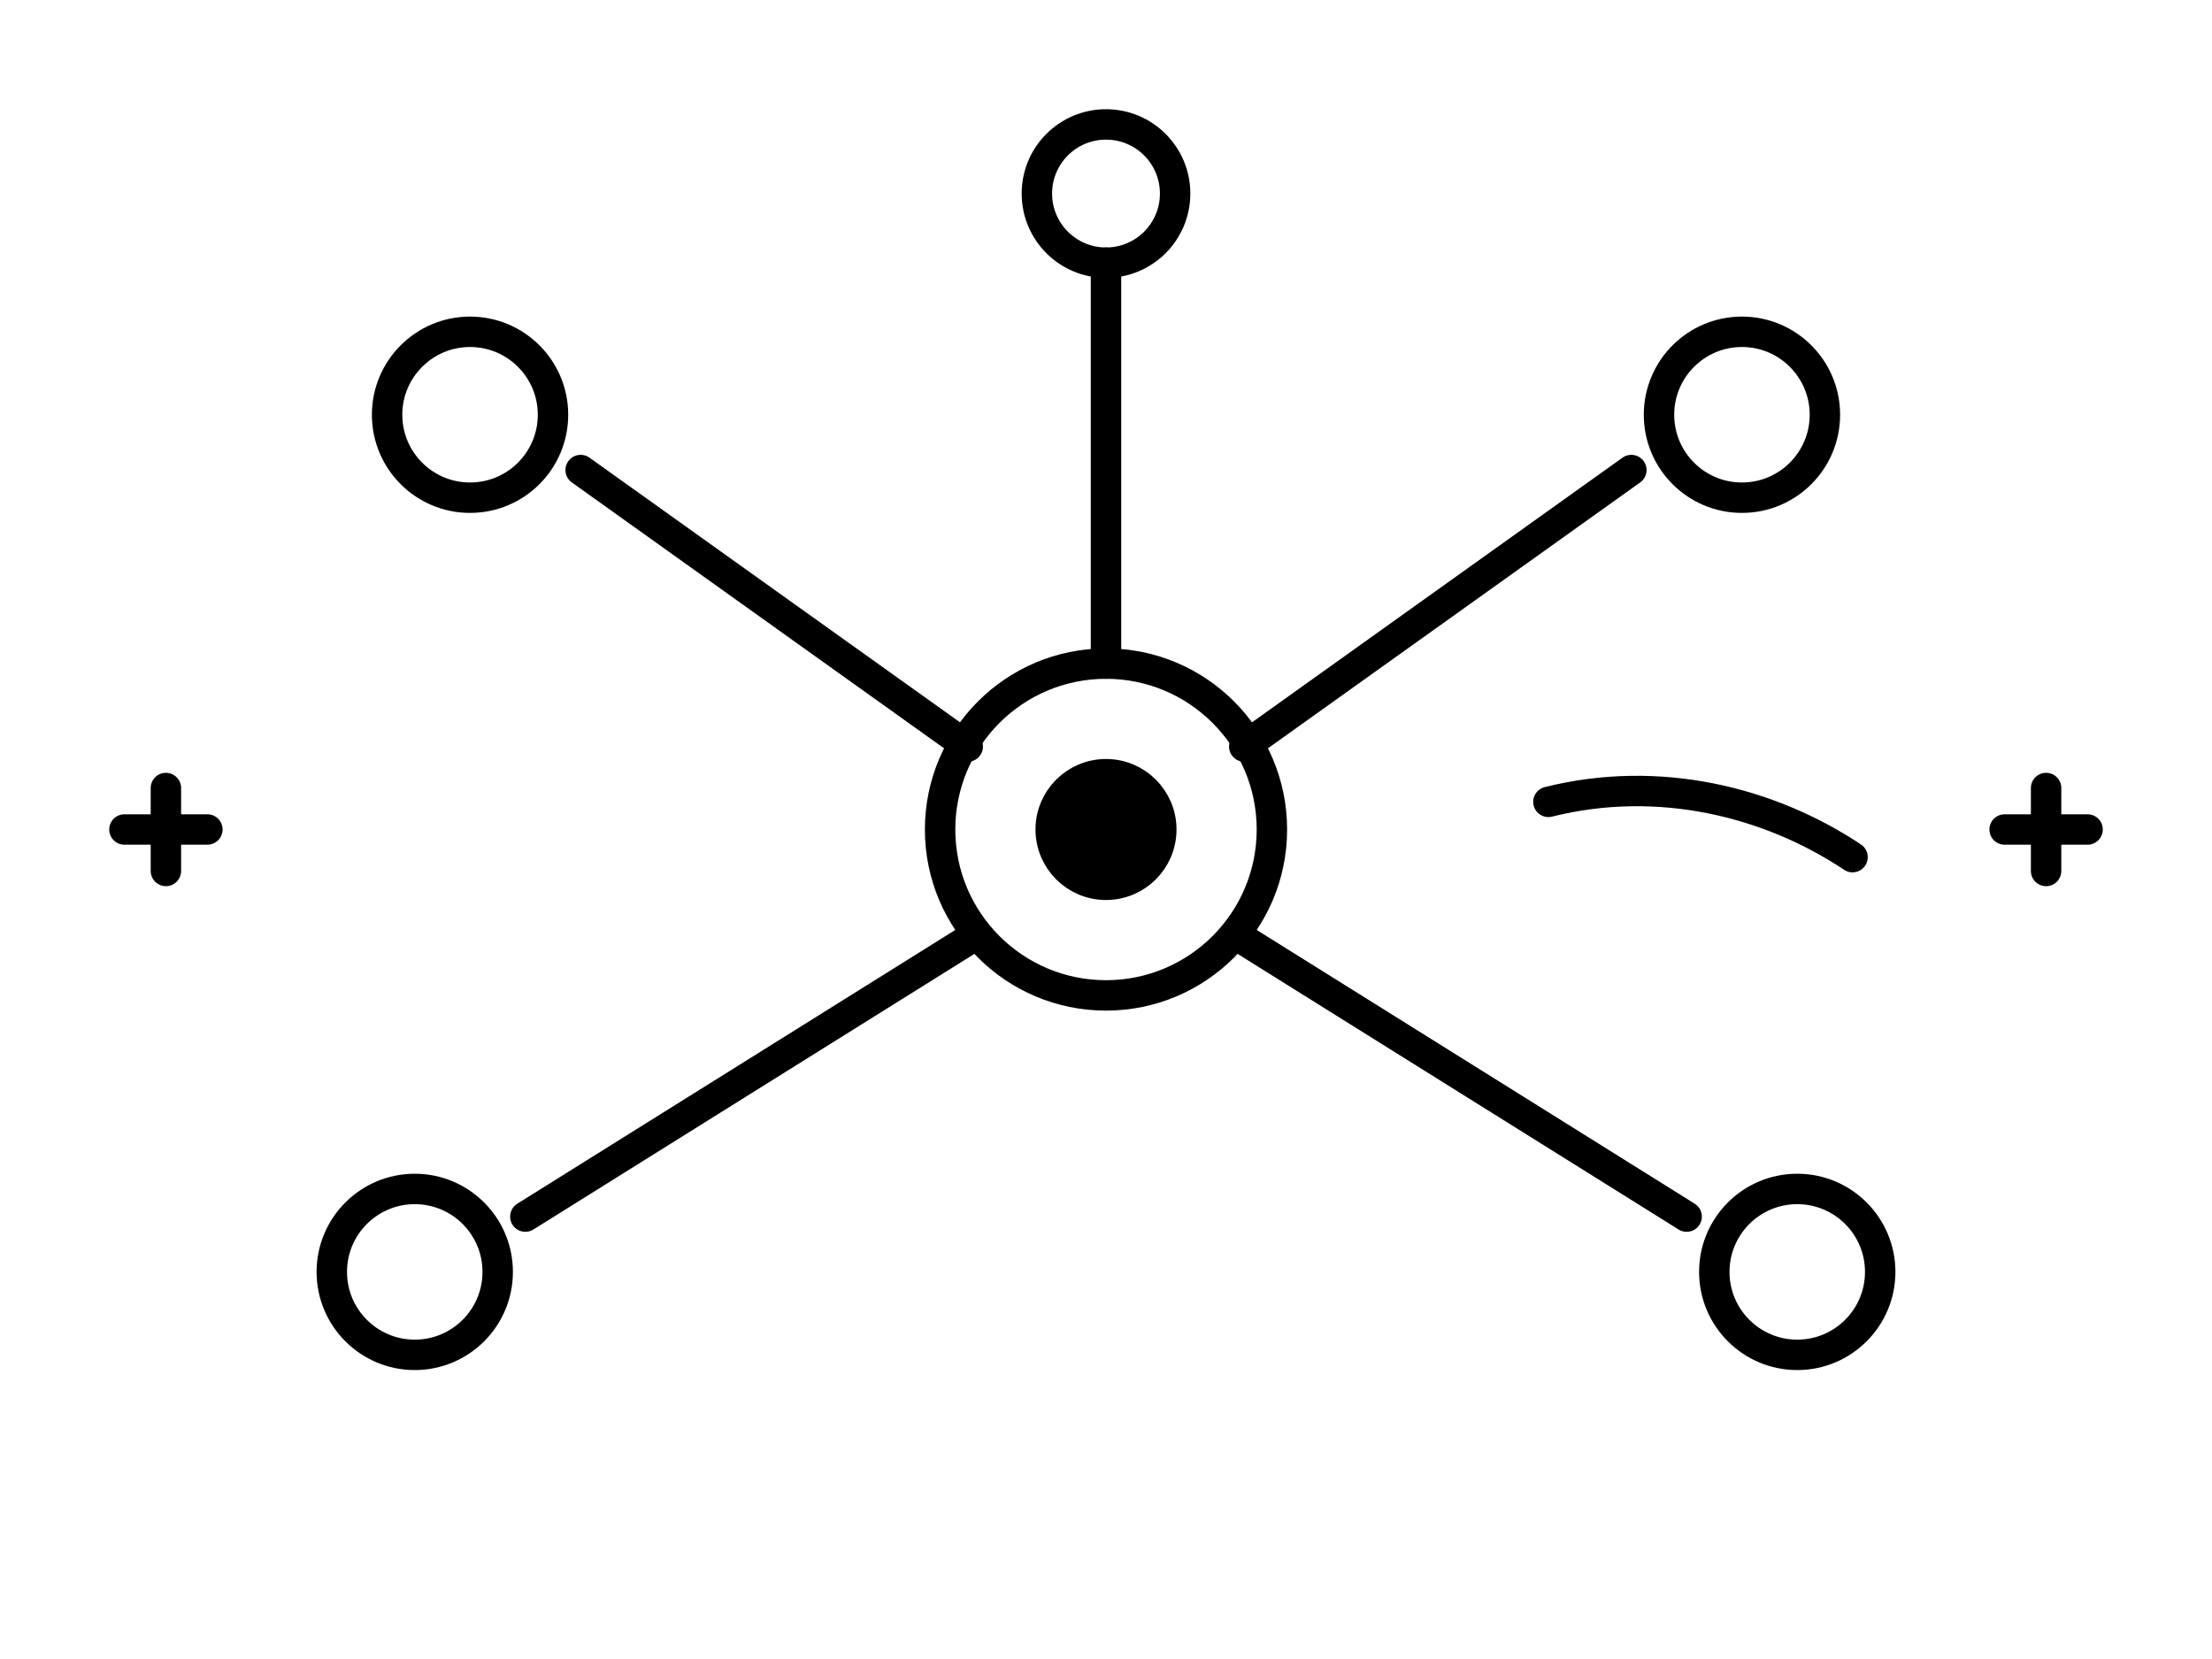
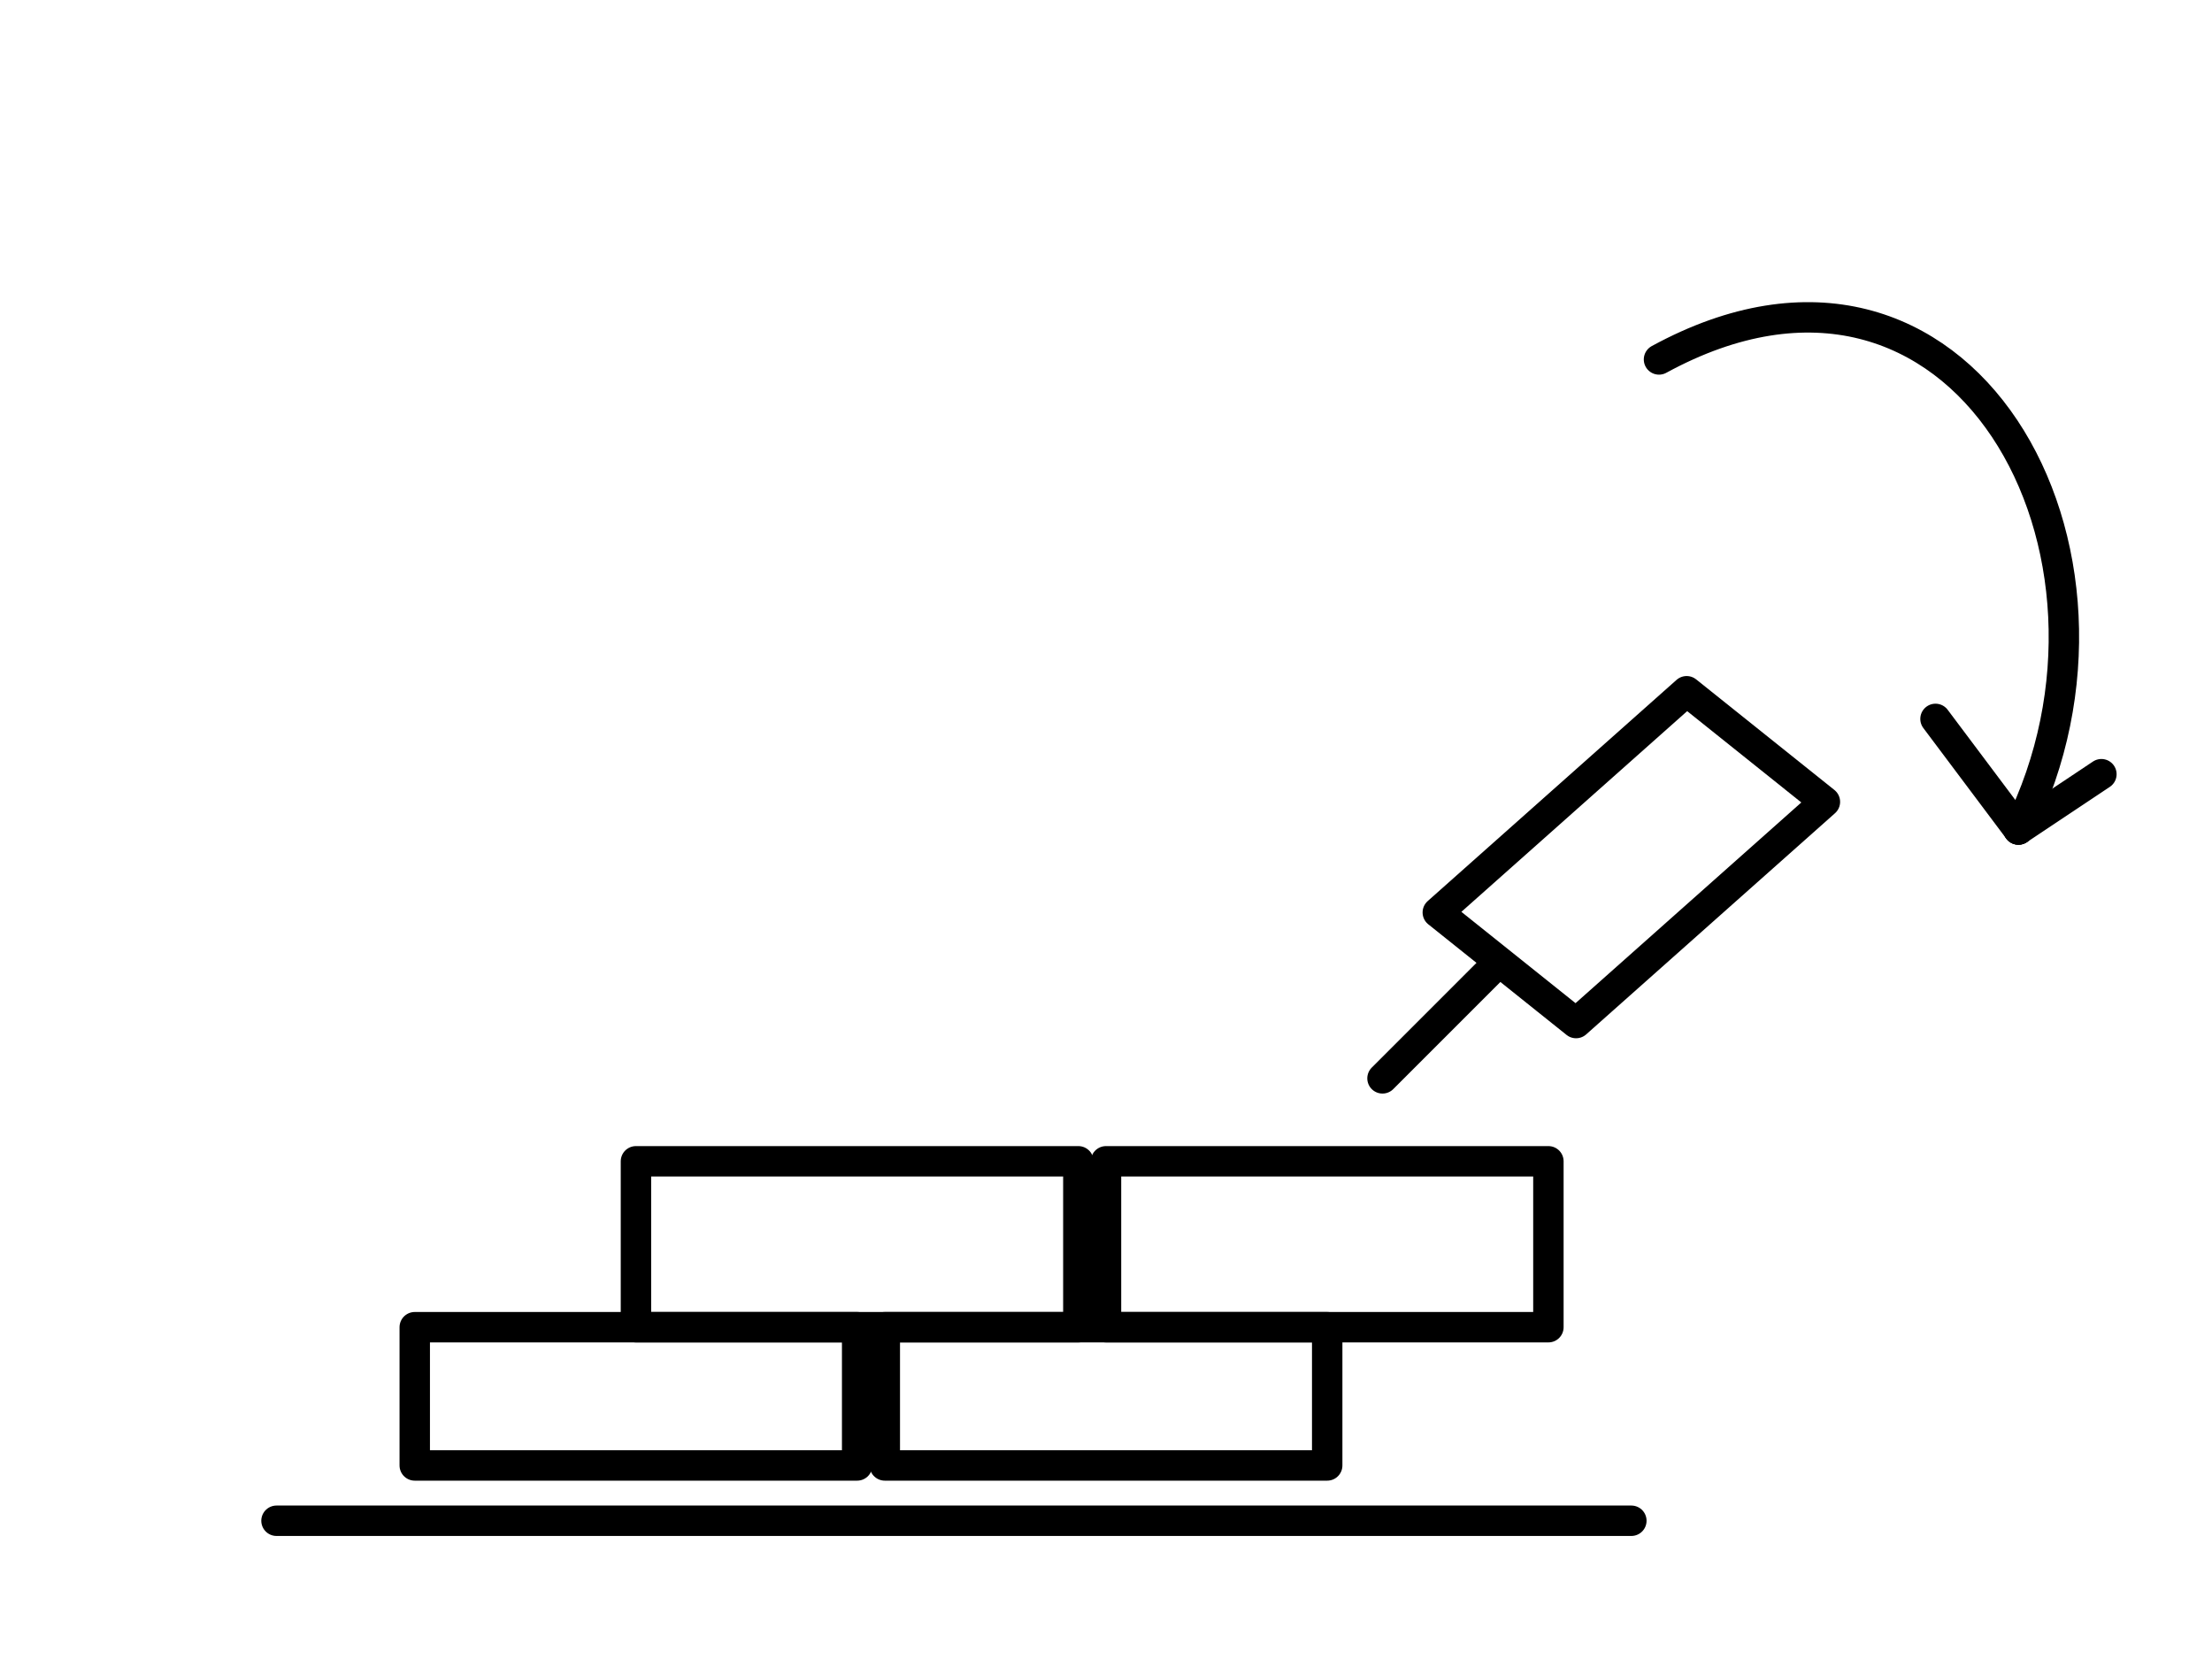
<svg xmlns="http://www.w3.org/2000/svg" viewBox="0 0 160 120" fill="none" stroke="#000" stroke-width="2.2" stroke-linecap="round" stroke-linejoin="round">
-   <circle cx="80" cy="60" r="12" />
-   <circle cx="80" cy="60" r="4" fill="#000" />
-   <circle cx="34" cy="30" r="6" />
-   <circle cx="126" cy="30" r="6" />
-   <circle cx="30" cy="92" r="6" />
-   <circle cx="130" cy="92" r="6" />
-   <circle cx="80" cy="14" r="5" />
-   <path d="M42 34L70 54M118 34L90 54M38 88L70 68M122 88L90 68M80 19V48" />
-   <path d="M112 58C120 56 128 58 134 62" />
-   <path d="M148 57V63M145 60H151" />
-   <path d="M12 57V63M9 60H15" />
+   <path d="M30 96 H62 V106 H30 Z" />
+   <path d="M64 96 H96 V106 H64 Z" />
+   <path d="M46 84 H78 V96 H46 Z" />
+   <path d="M80 84 H112 V96 H80 Z" />
+   <path d="M104 66 L122 50 L132 58 L114 74 Z" />
+   <path d="M108 70 L100 78" />
+   <path d="M120 26 C142 14 156 40 146 60" />
+   <path d="M146 60 L140 52" />
+   <path d="M146 60 L152 56" />
+   <path d="M20 110 H118" />
</svg>
